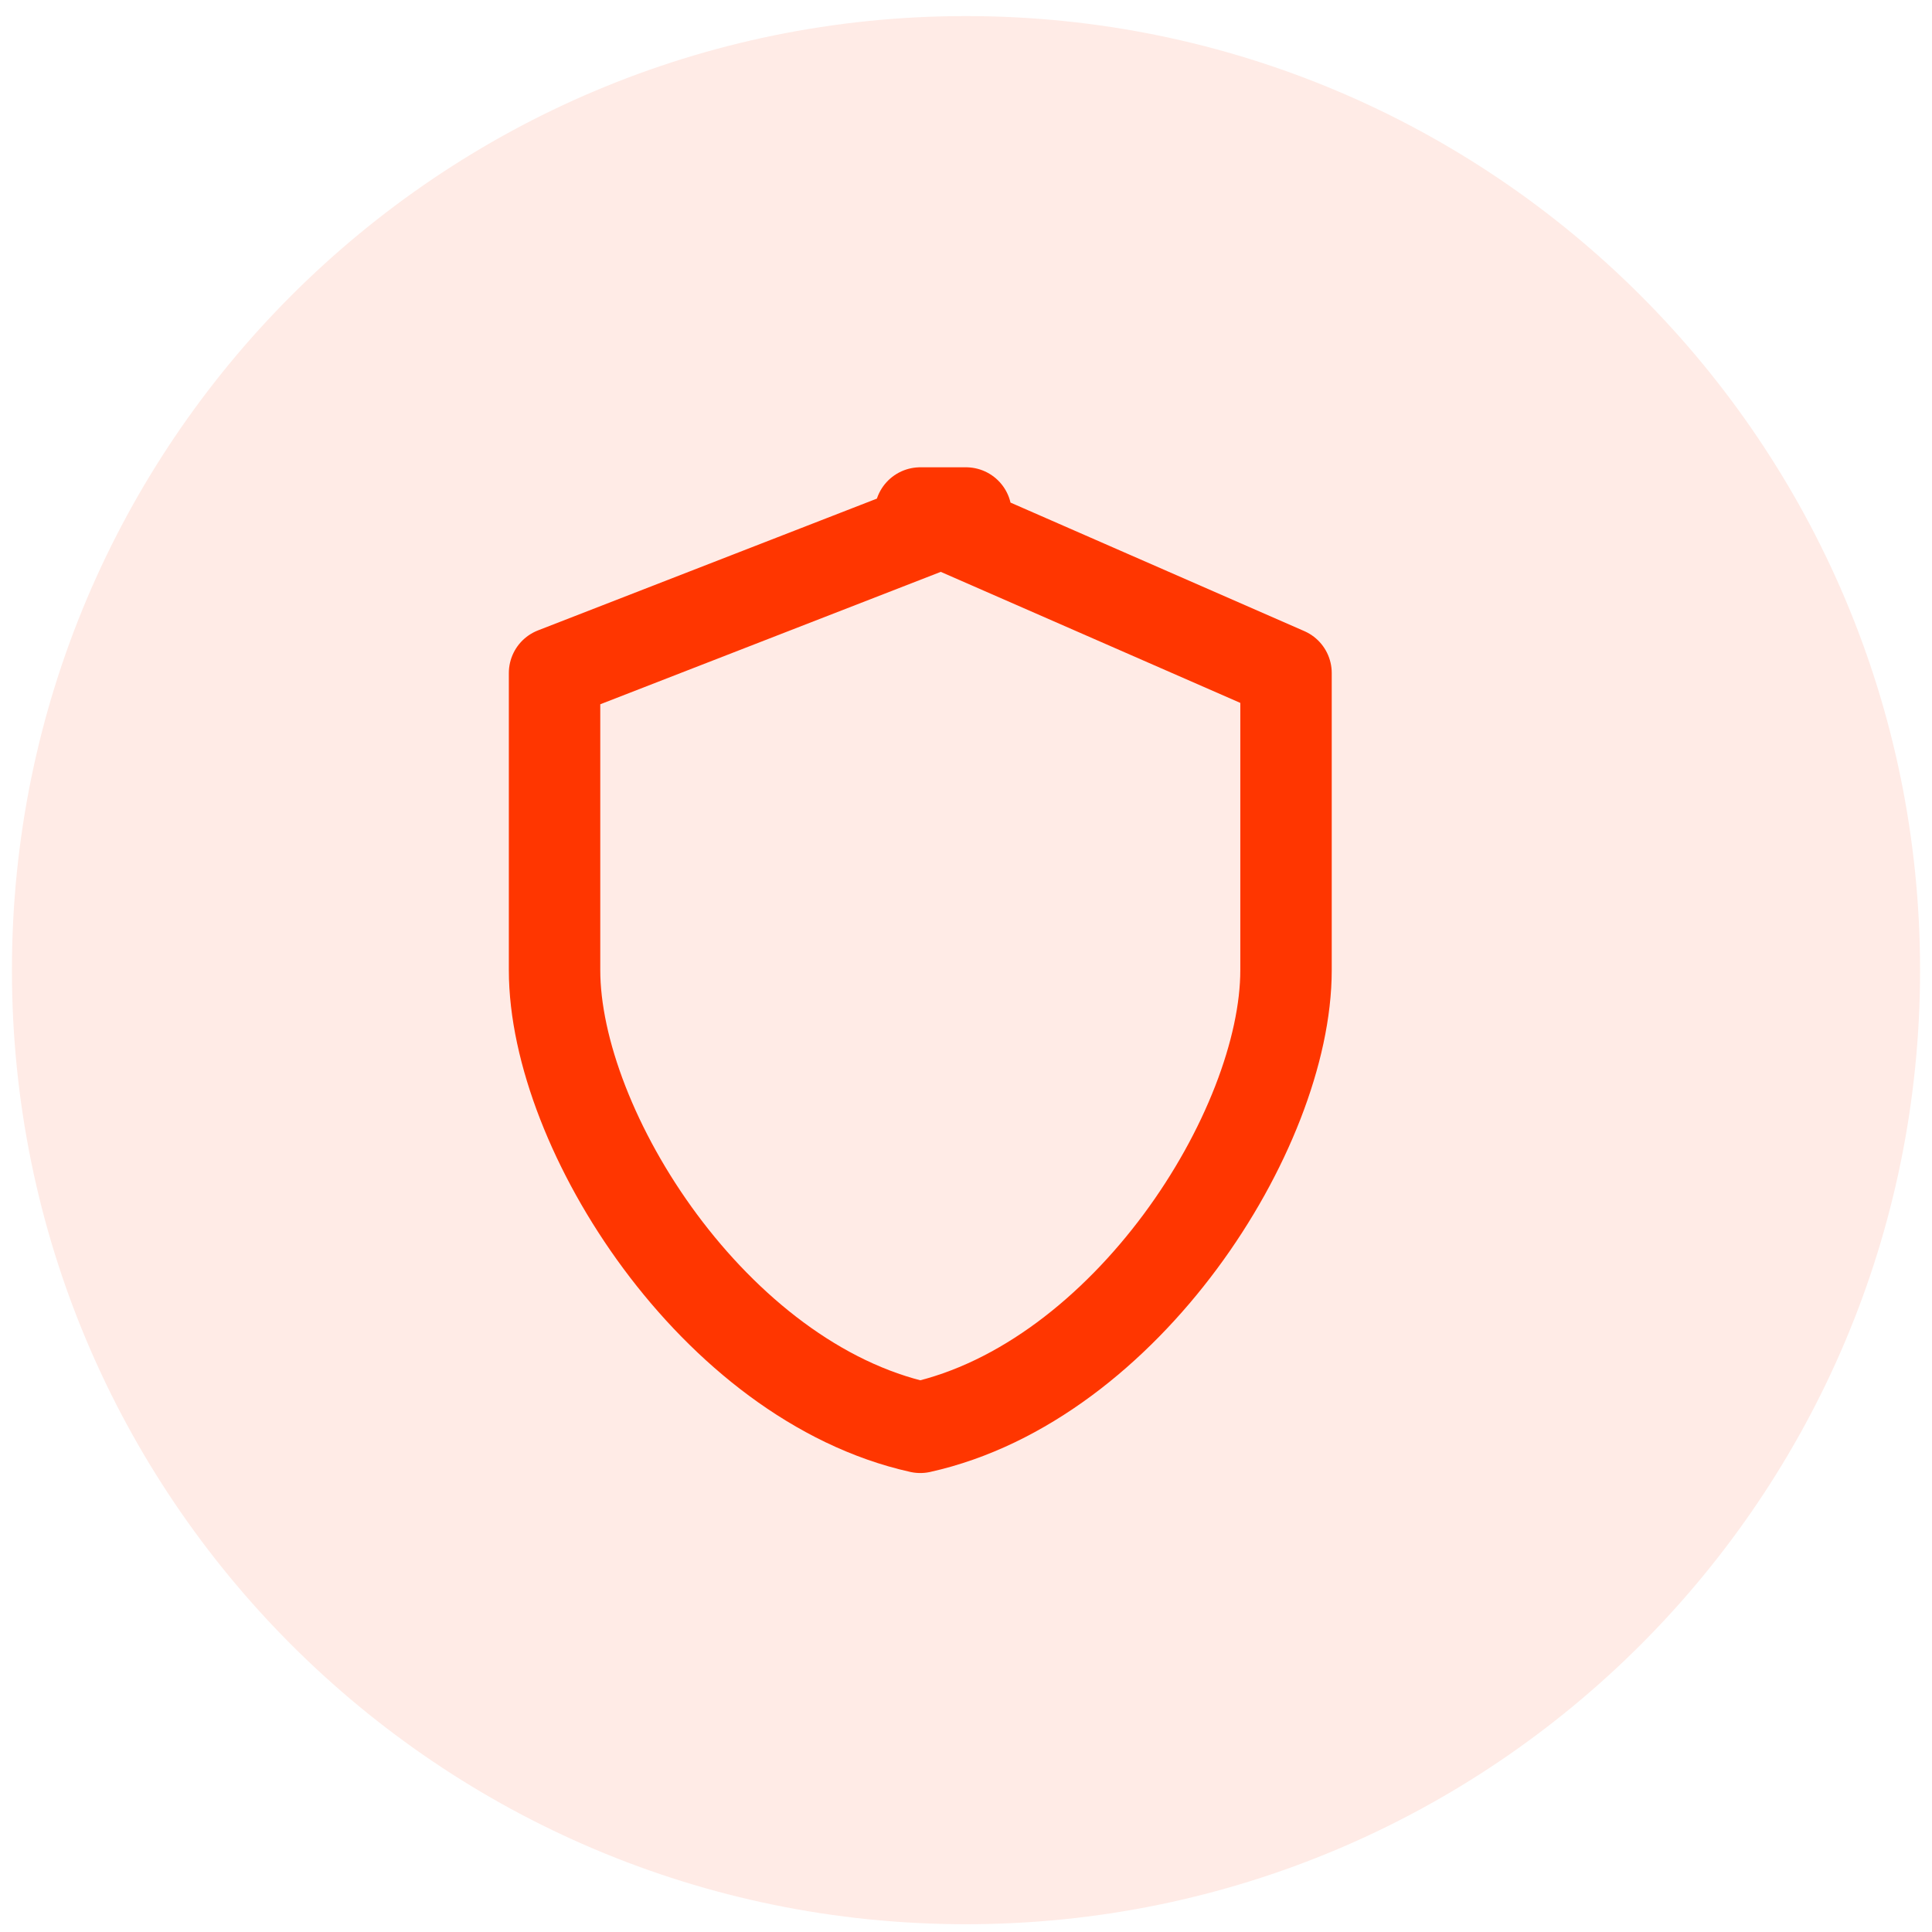
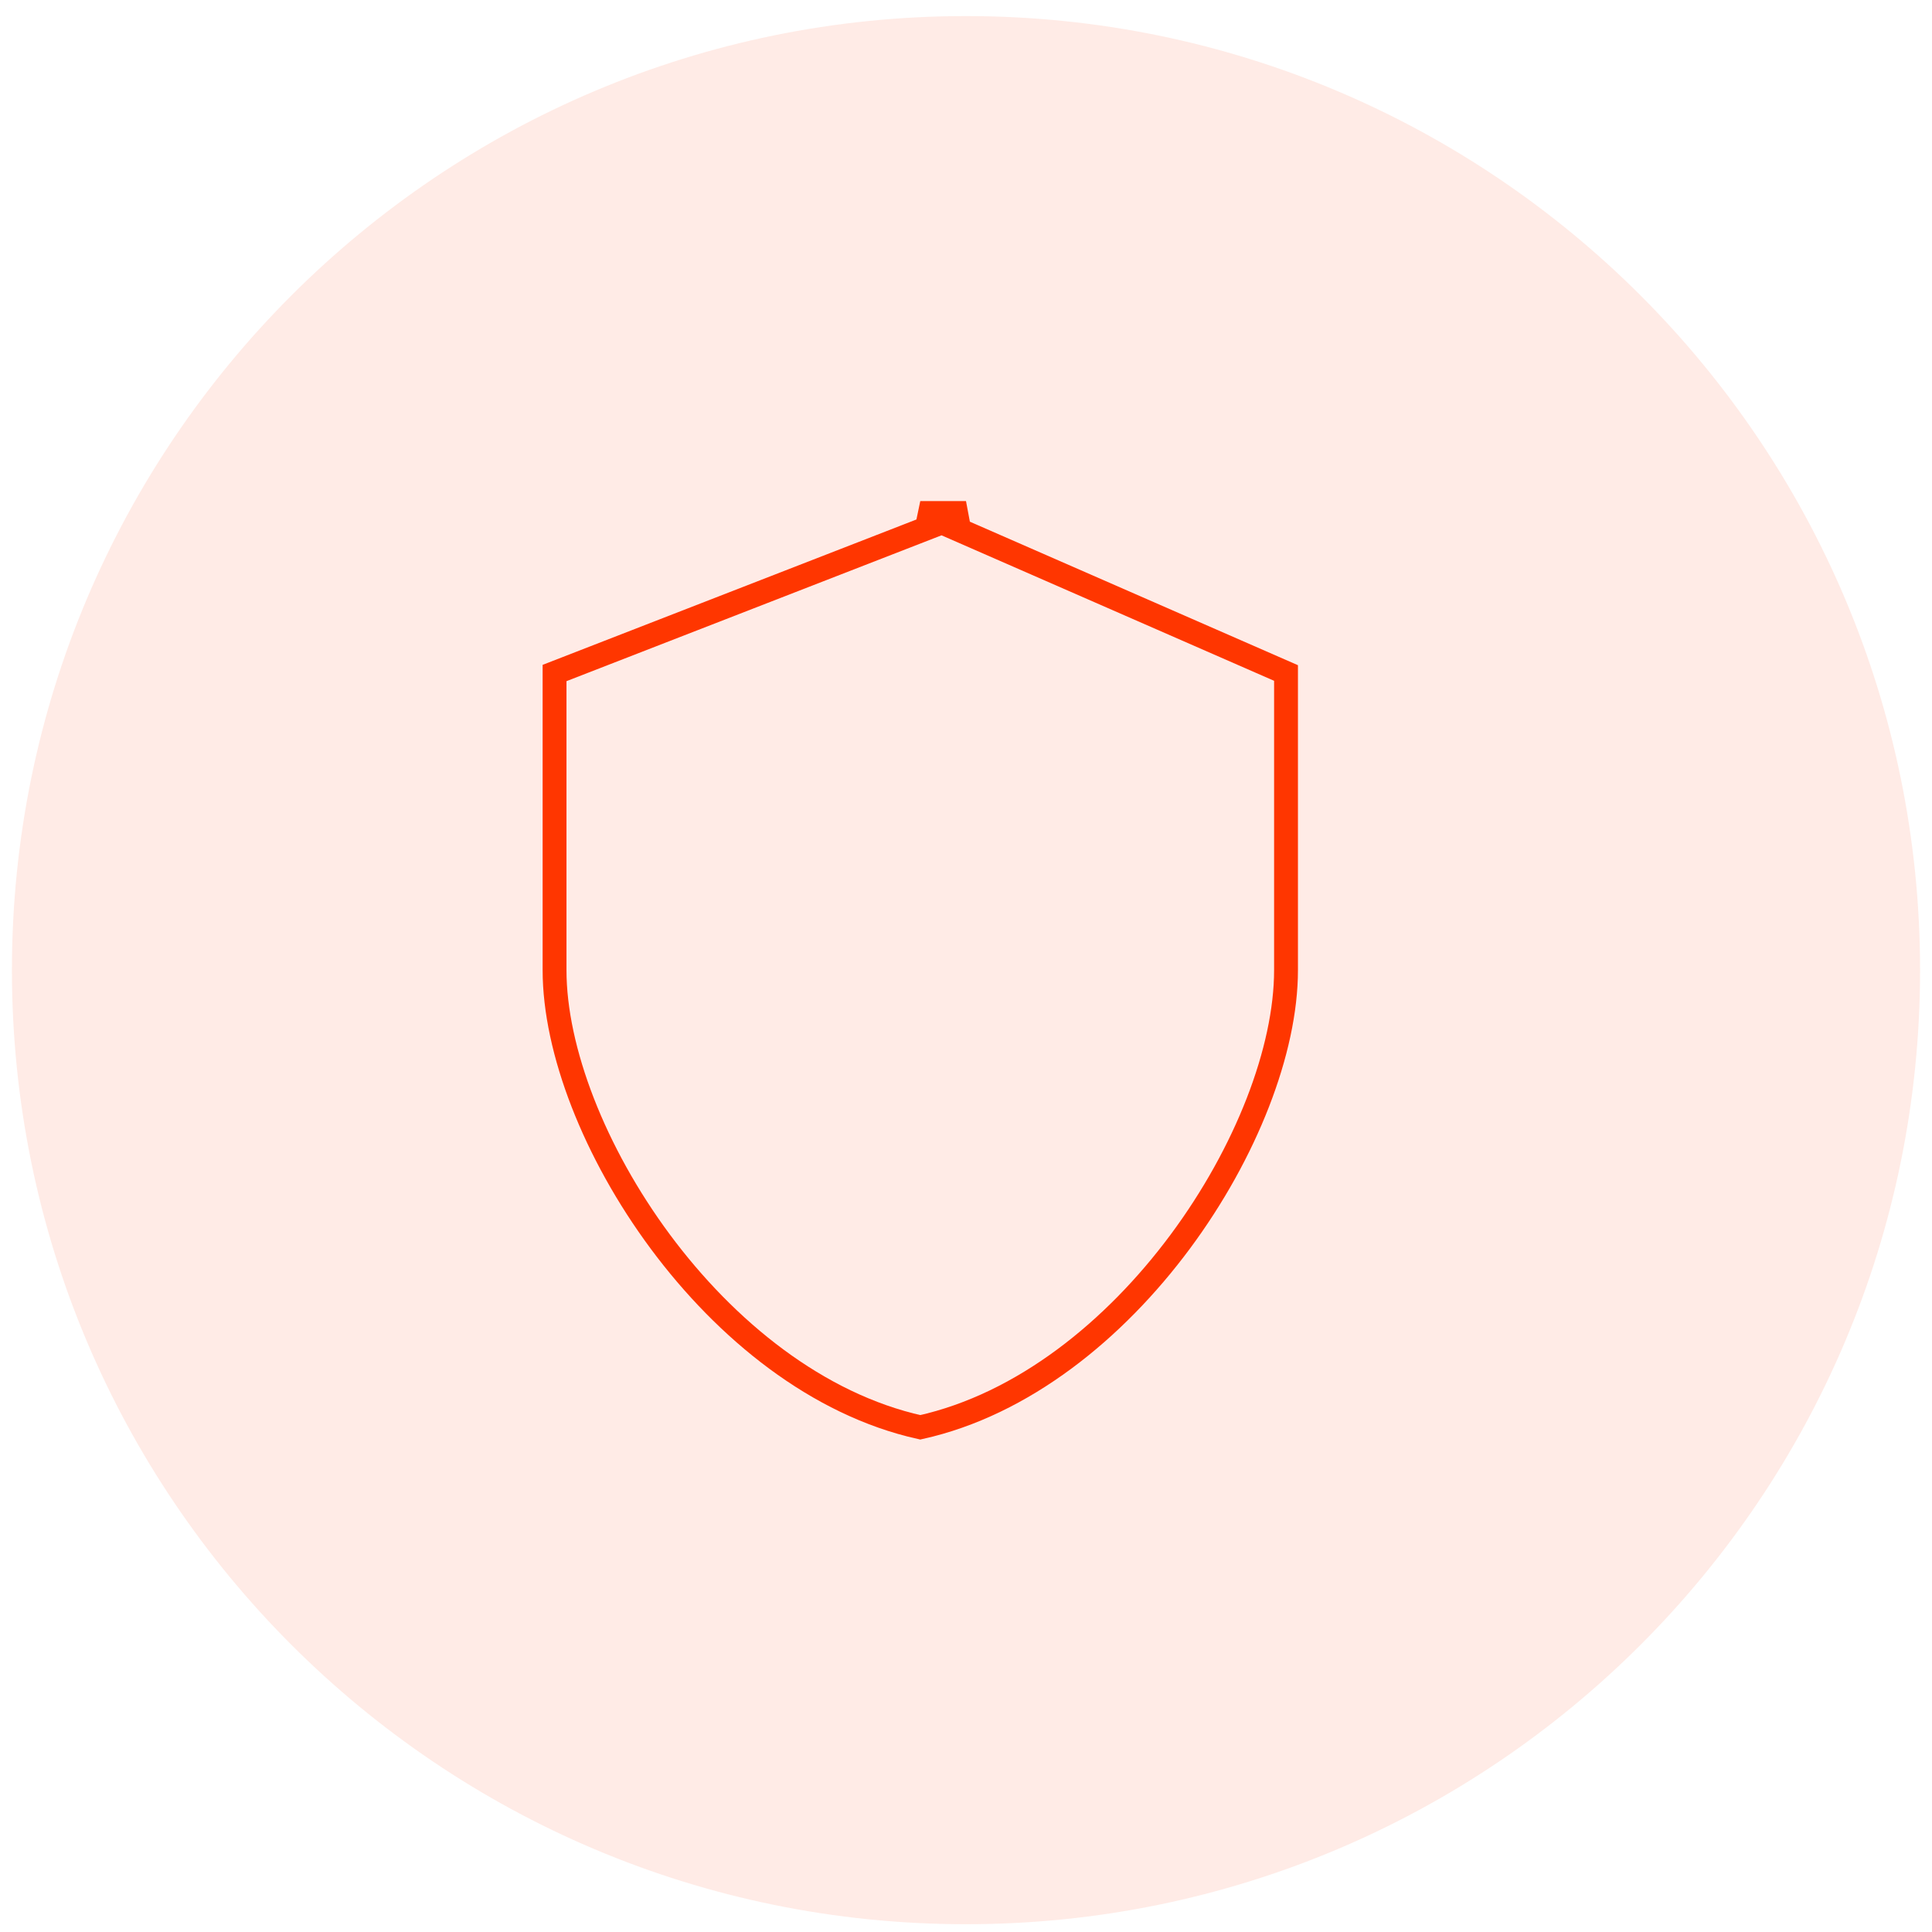
<svg xmlns="http://www.w3.org/2000/svg" width="81" height="81" viewBox="0 0 81 81" fill="none">
  <rect x="0.5" y="0.674" width="80" height="80" rx="40" fill="#FF3600" fill-opacity="0.1" style="fill:#FF3600;fill:color(display-p3 1 0.212 0);fill-opacity:0.1;" />
-   <path d="M40.5 21.508L23.25 28.216V40.674C23.25 47.383 29.958 57.924 38.583 59.841C47.208 57.924 53.917 47.383 53.917 40.674V28.216L38.583 21.508H40.5Z" stroke="#FF3600" style="stroke:#FF3600;stroke:color(display-p3 1 0.212 0);stroke-opacity:1;" stroke-width="3.833" stroke-linecap="round" stroke-linejoin="round" />
+   <path d="M40.5 21.508L23.25 28.216V40.674C23.25 47.383 29.958 57.924 38.583 59.841C47.208 57.924 53.917 47.383 53.917 40.674V28.216L38.583 21.508H40.5Z" stroke="#FF3600" style="stroke:#FF3600;stroke:color(display-p3 1 0.212 0);stroke-opacity:1;" strokeWidth="3.833" strokeLinecap="round" strokeLinejoin="round" />
</svg>
